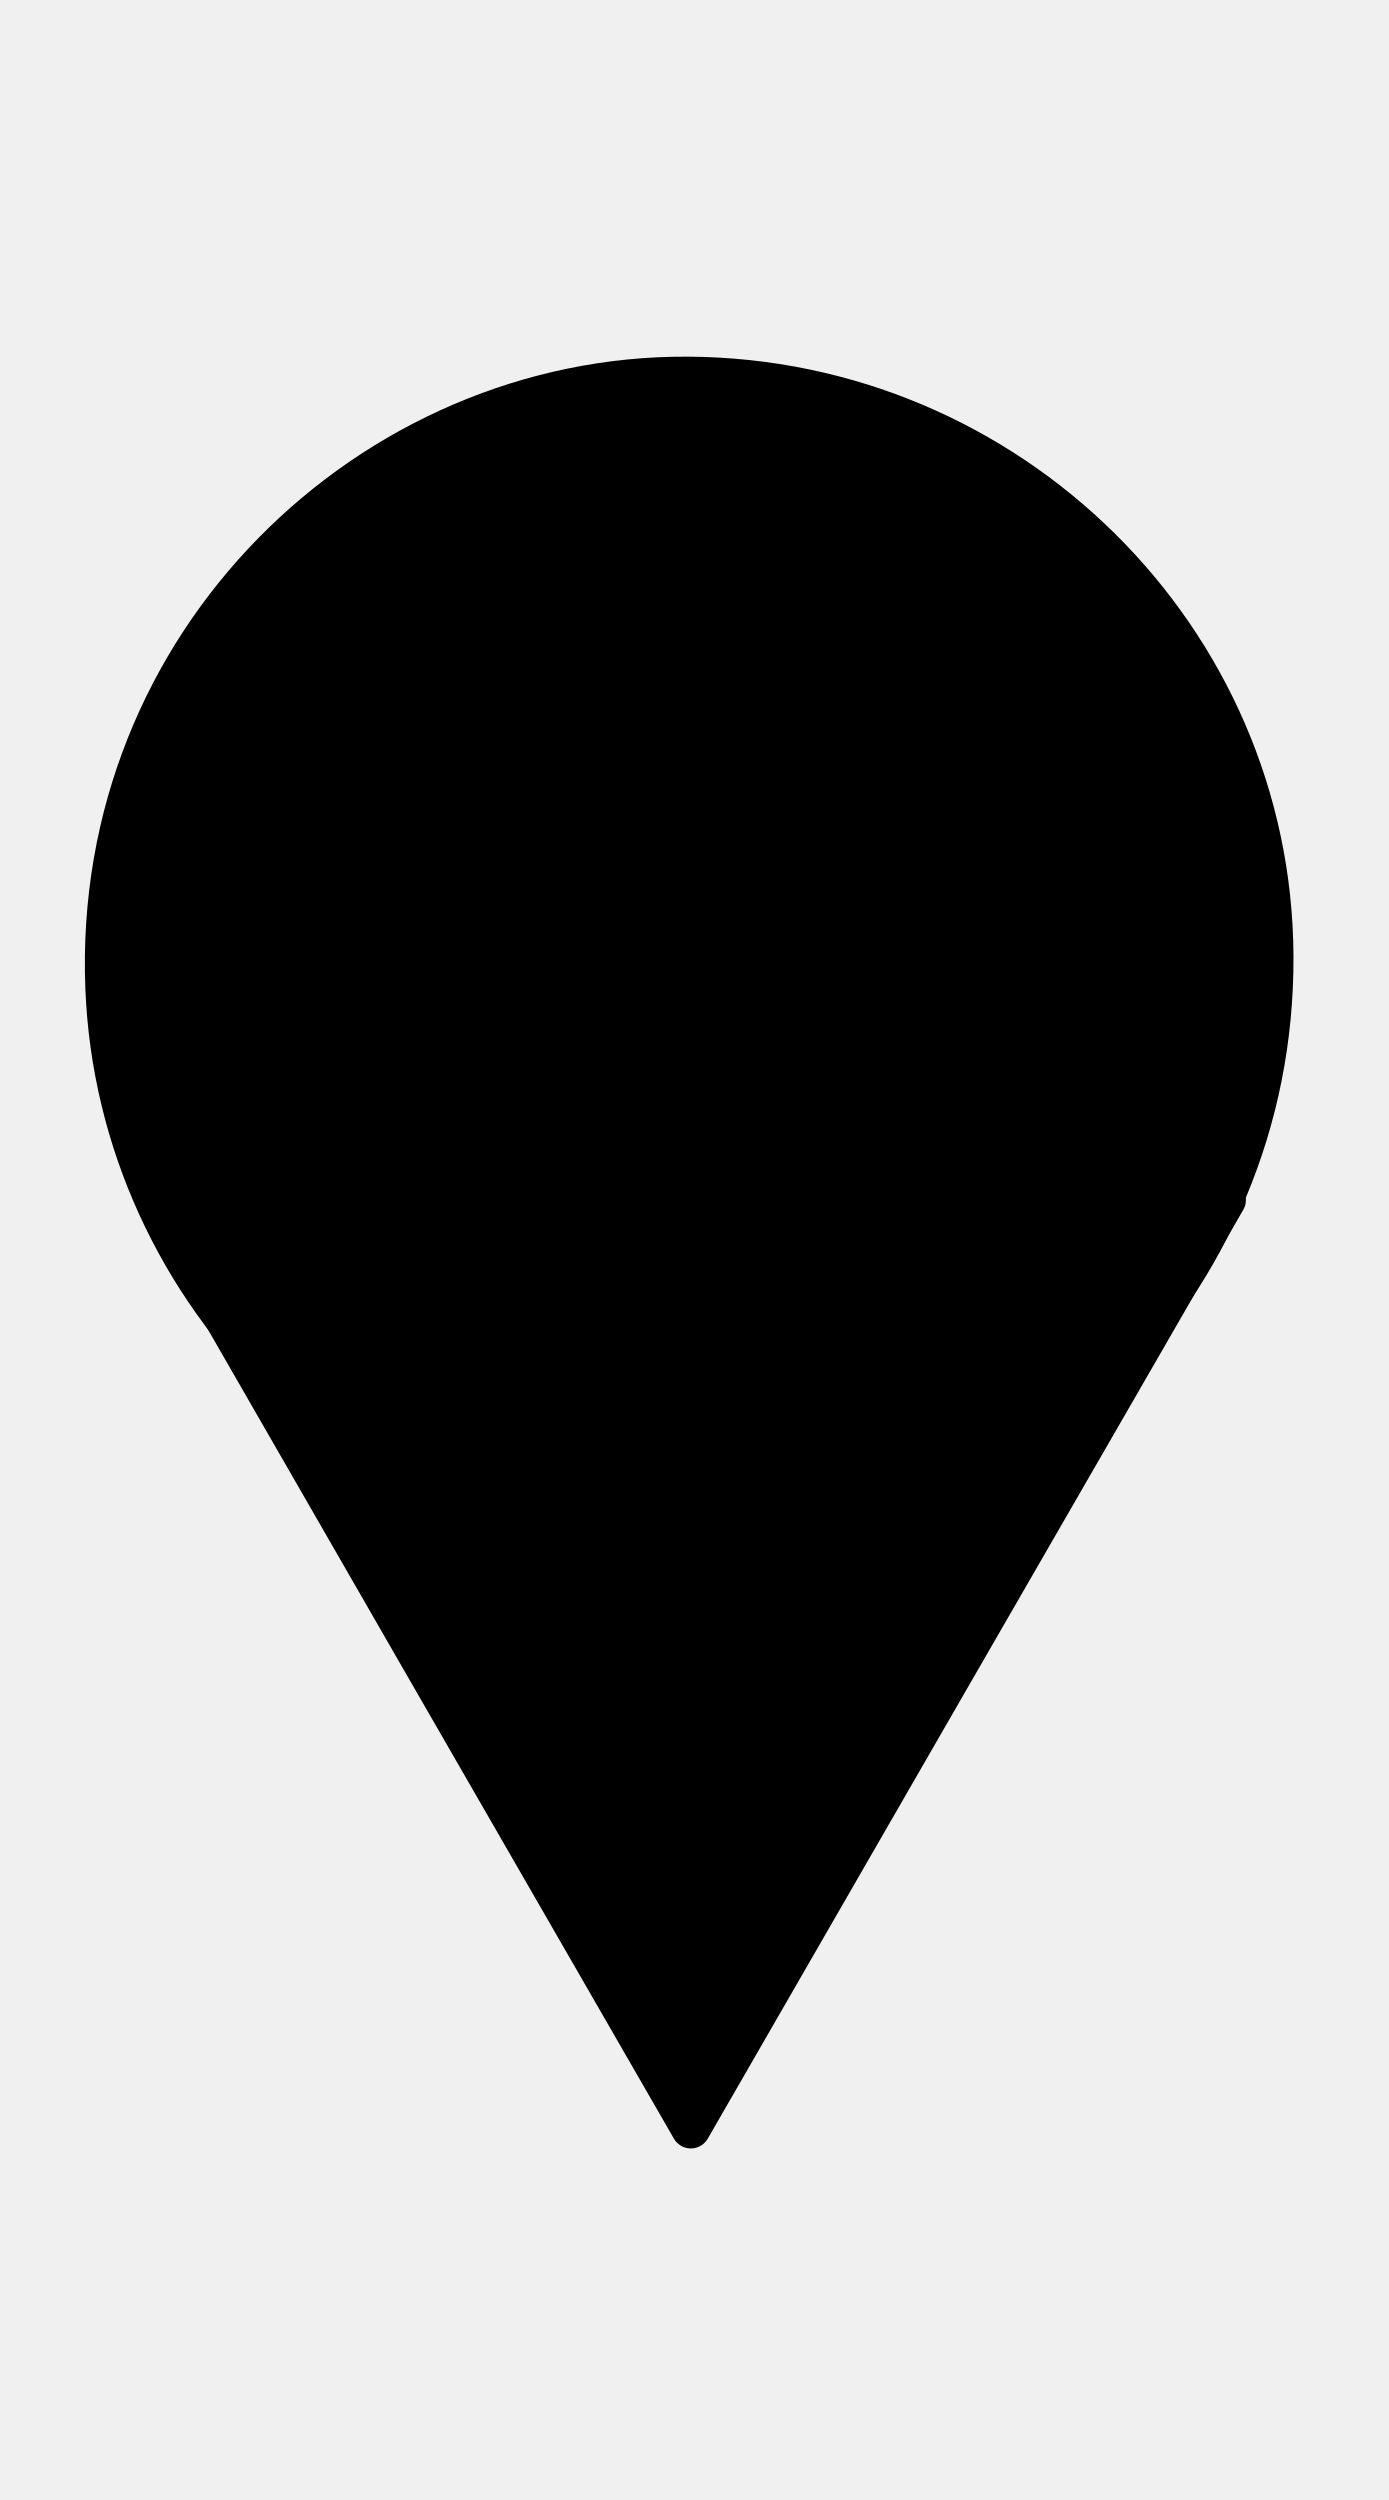
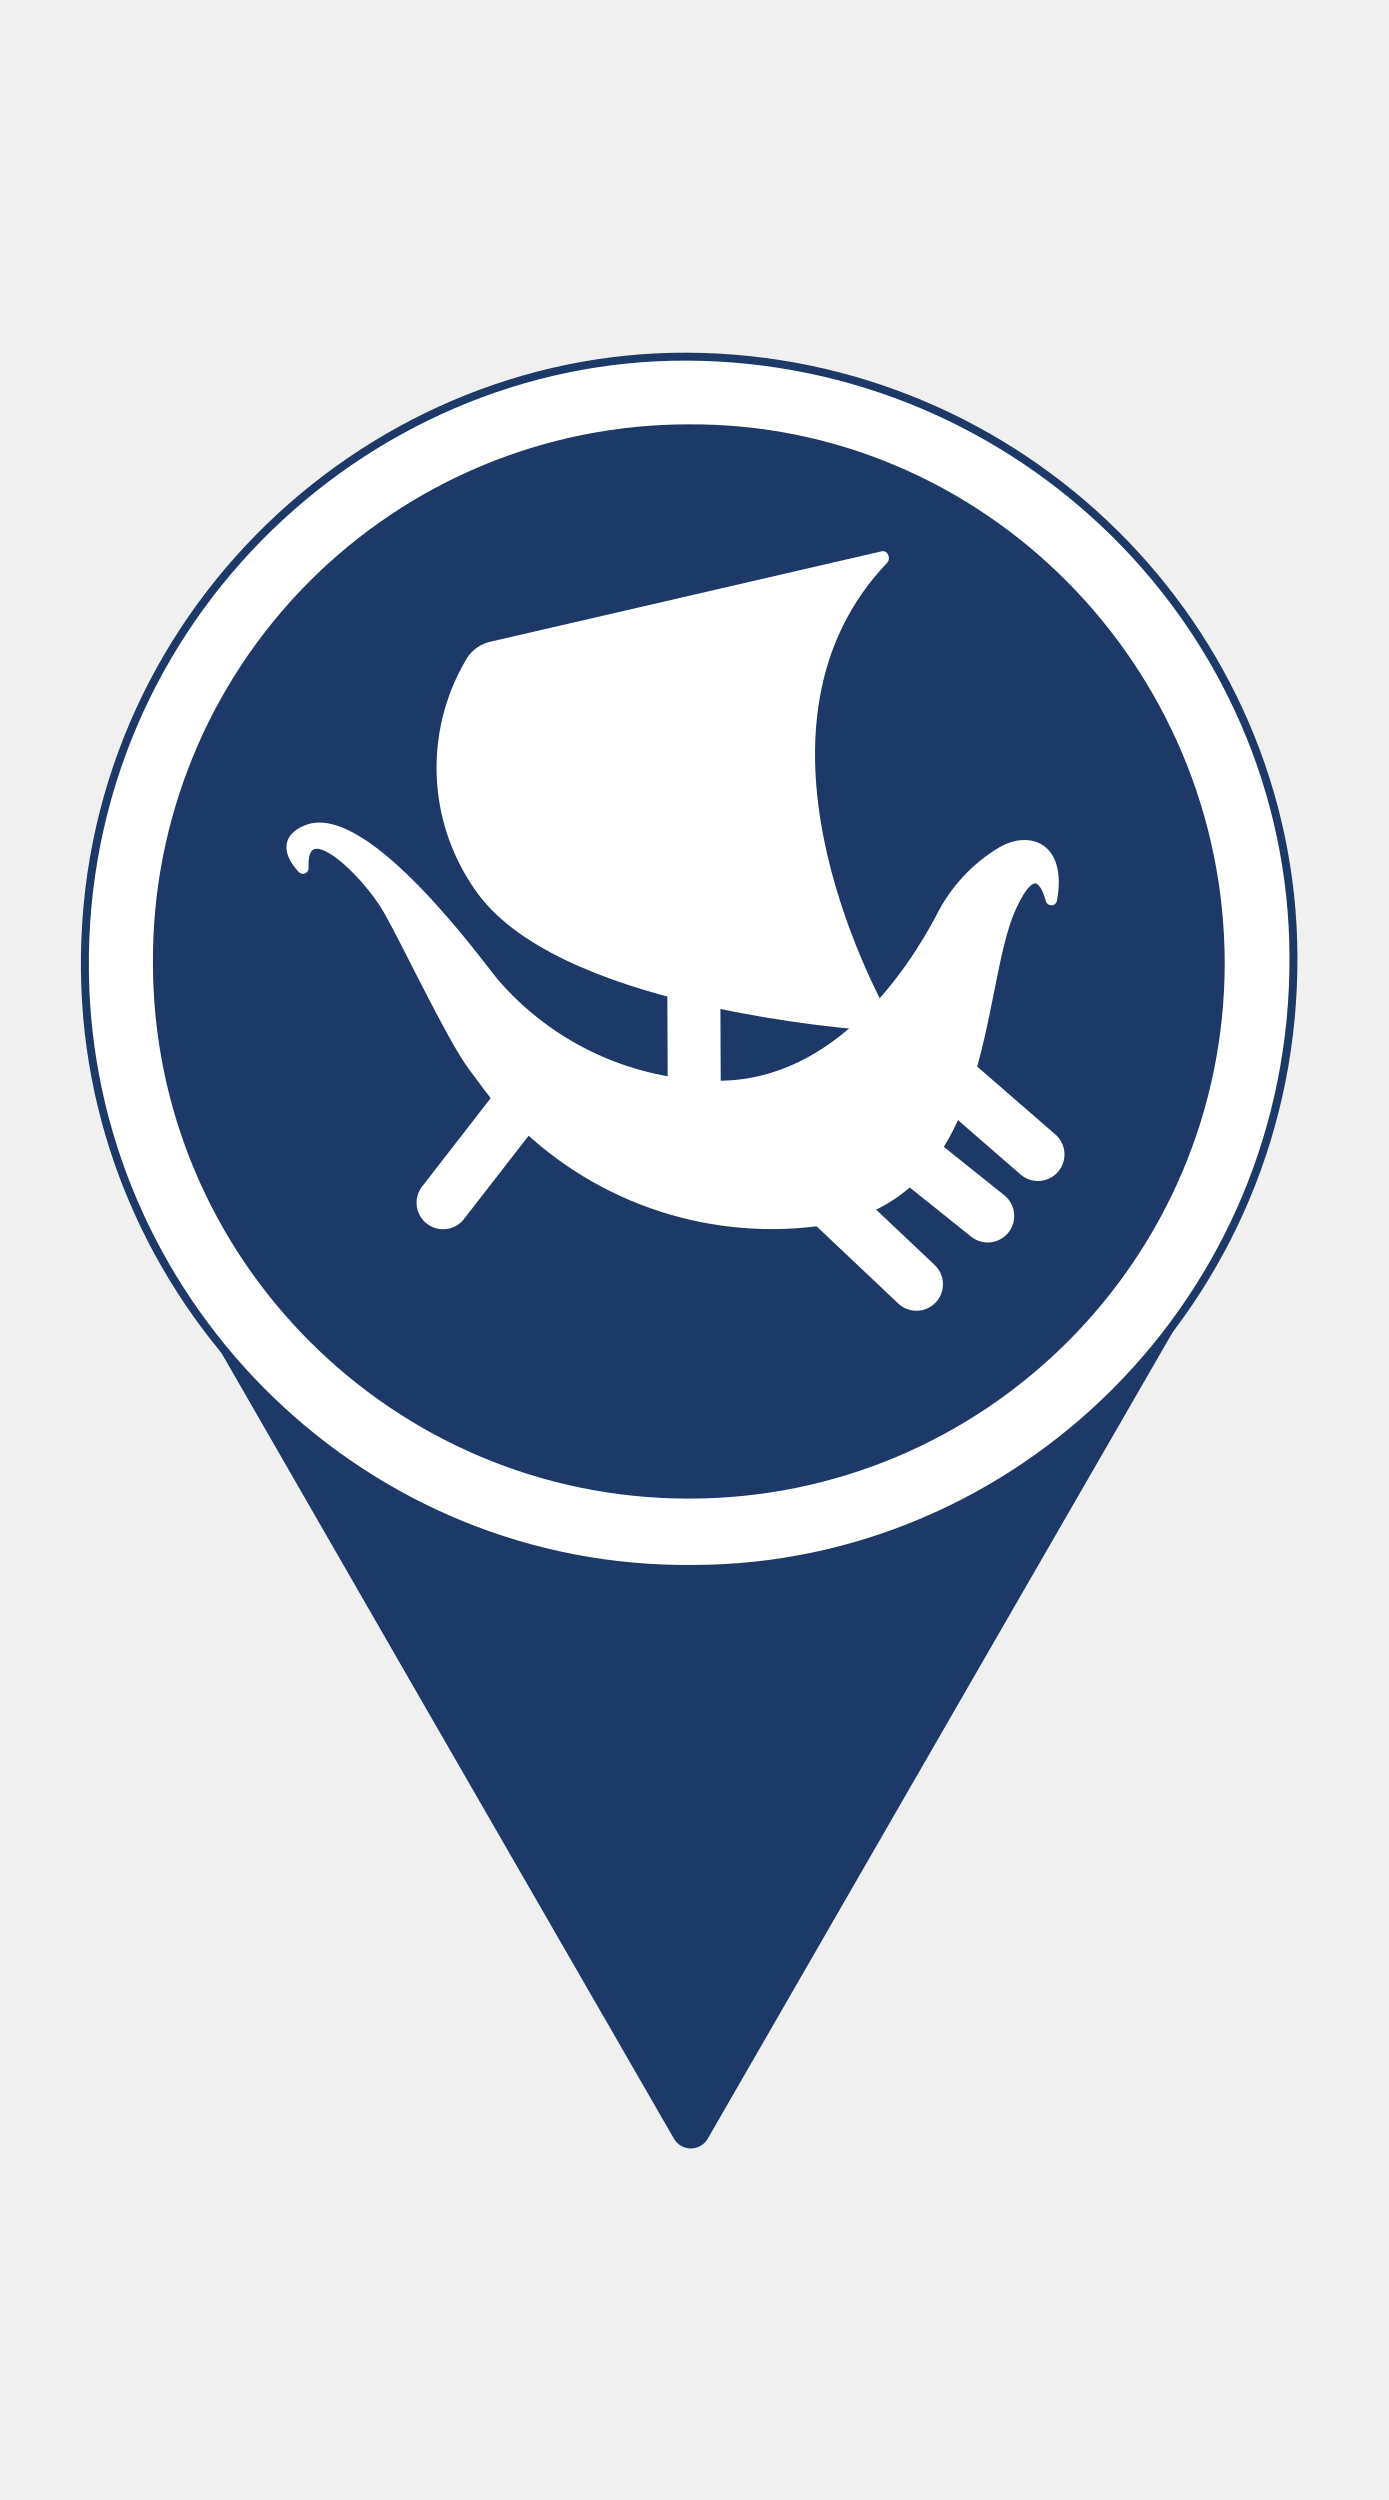
- <svg width="50" height="90" id="icon" viewBox="0 0 131 169">
+ <svg xmlns="http://www.w3.org/2000/svg" width="50" height="90" id="icon" viewBox="0 0 131 169">
  <defs>
-     <style>.cls-1{#1d3967;}.cls-2,.cls-3,.cls-4,.cls-5{#fff;}.cls-2{#1d3967;}.cls-2,.cls-5{stroke-10;}.cls-2,.cls-3{stroke-0.75px;}.cls-3,.cls-4,.cls-5{#fff;}.cls-3,.cls-4{stroke-round;stroke-round;}.cls-4,.cls-5{stroke-5px;}</style>
+     <style>.cls-1{fill:#1d3967;}.cls-2,.cls-3,.cls-4,.cls-5{fill:#fff;}.cls-2{stroke:#1d3967;}.cls-2,.cls-5{stroke-miterlimit:10;}.cls-2,.cls-3{stroke-width:0.75px;}.cls-3,.cls-4,.cls-5{stroke:#fff;}.cls-3,.cls-4{stroke-linecap:round;stroke-linejoin:round;}.cls-4,.cls-5{stroke-width:5px;}</style>
  </defs>
  <path class="cls-1" d="M65.19,77.93h50.48a1.85,1.85,0,0,1,1.6,2.77L92,124.51l-25.24,43.8a1.84,1.84,0,0,1-3.2,0l-25.24-43.8L13.11,80.7a1.85,1.85,0,0,1,1.6-2.77Z" />
  <ellipse class="cls-1" cx="65.63" cy="57.46" rx="55.45" ry="55.56" />
  <path class="cls-2" d="M65.43,114.58C34.32,114.94,9.23,90,8.05,59.83,6.73,26.12,34,.08,64.86.24c31.39.16,57,25.48,57.14,56.53C122.17,89.33,95.93,114.53,65.43,114.58Zm49.71-57.14C115.1,29.62,92.55,6.82,64.93,7A50.12,50.12,0,0,0,14.8,57.37a50.17,50.17,0,1,0,100.34.07Z" />
  <path class="cls-3" d="M99.32,51.5a.16.16,0,0,1-.31,0c-.37-1.38-1.44-3.93-3.54.71C92,59.77,93.62,80,77,81.89a33.87,33.87,0,0,1-28.69-10.2c-1.63-1.63-.91-.56-3.82-4.53-2-2.69-6.27-11.75-7.93-14.64-2-3.55-8.05-9.47-7.83-4.05a.16.16,0,0,1-.28.12c-.71-.75-2.18-2.71.43-3.79,5.59-2.33,16.67,13.12,17.75,14.39a27.84,27.84,0,0,0,21.12,9.72c11.22,0,18.19-10.66,20.91-15.82a15.19,15.19,0,0,1,5.76-6.23C97.11,45.3,100.26,46.41,99.32,51.5Z" />
  <line class="cls-4" x1="41.79" y1="80.04" x2="48.27" y2="71.69" />
  <line class="cls-4" x1="86.48" y1="65.57" x2="97.9" y2="75.49" />
  <line class="cls-4" x1="79.73" y1="70.53" x2="93.16" y2="81.29" />
  <line class="cls-4" x1="74.68" y1="76.61" x2="86.44" y2="87.73" />
  <path class="cls-3" d="M83.78,63.1c-2-3.6-15.1-28.25-.38-43.67.16-.17,0-.51-.14-.47L46.17,27.53a3.22,3.22,0,0,0-2,1.67,19.68,19.68,0,0,0,.87,21c3.62,5.42,12.18,8.69,20.36,10.63a117.5,117.5,0,0,0,18.24,2.71C83.79,63.52,83.88,63.27,83.78,63.1Z" />
  <line class="cls-5" x1="65.5" y1="73.37" x2="65.39" y2="48.51" />
</svg>
